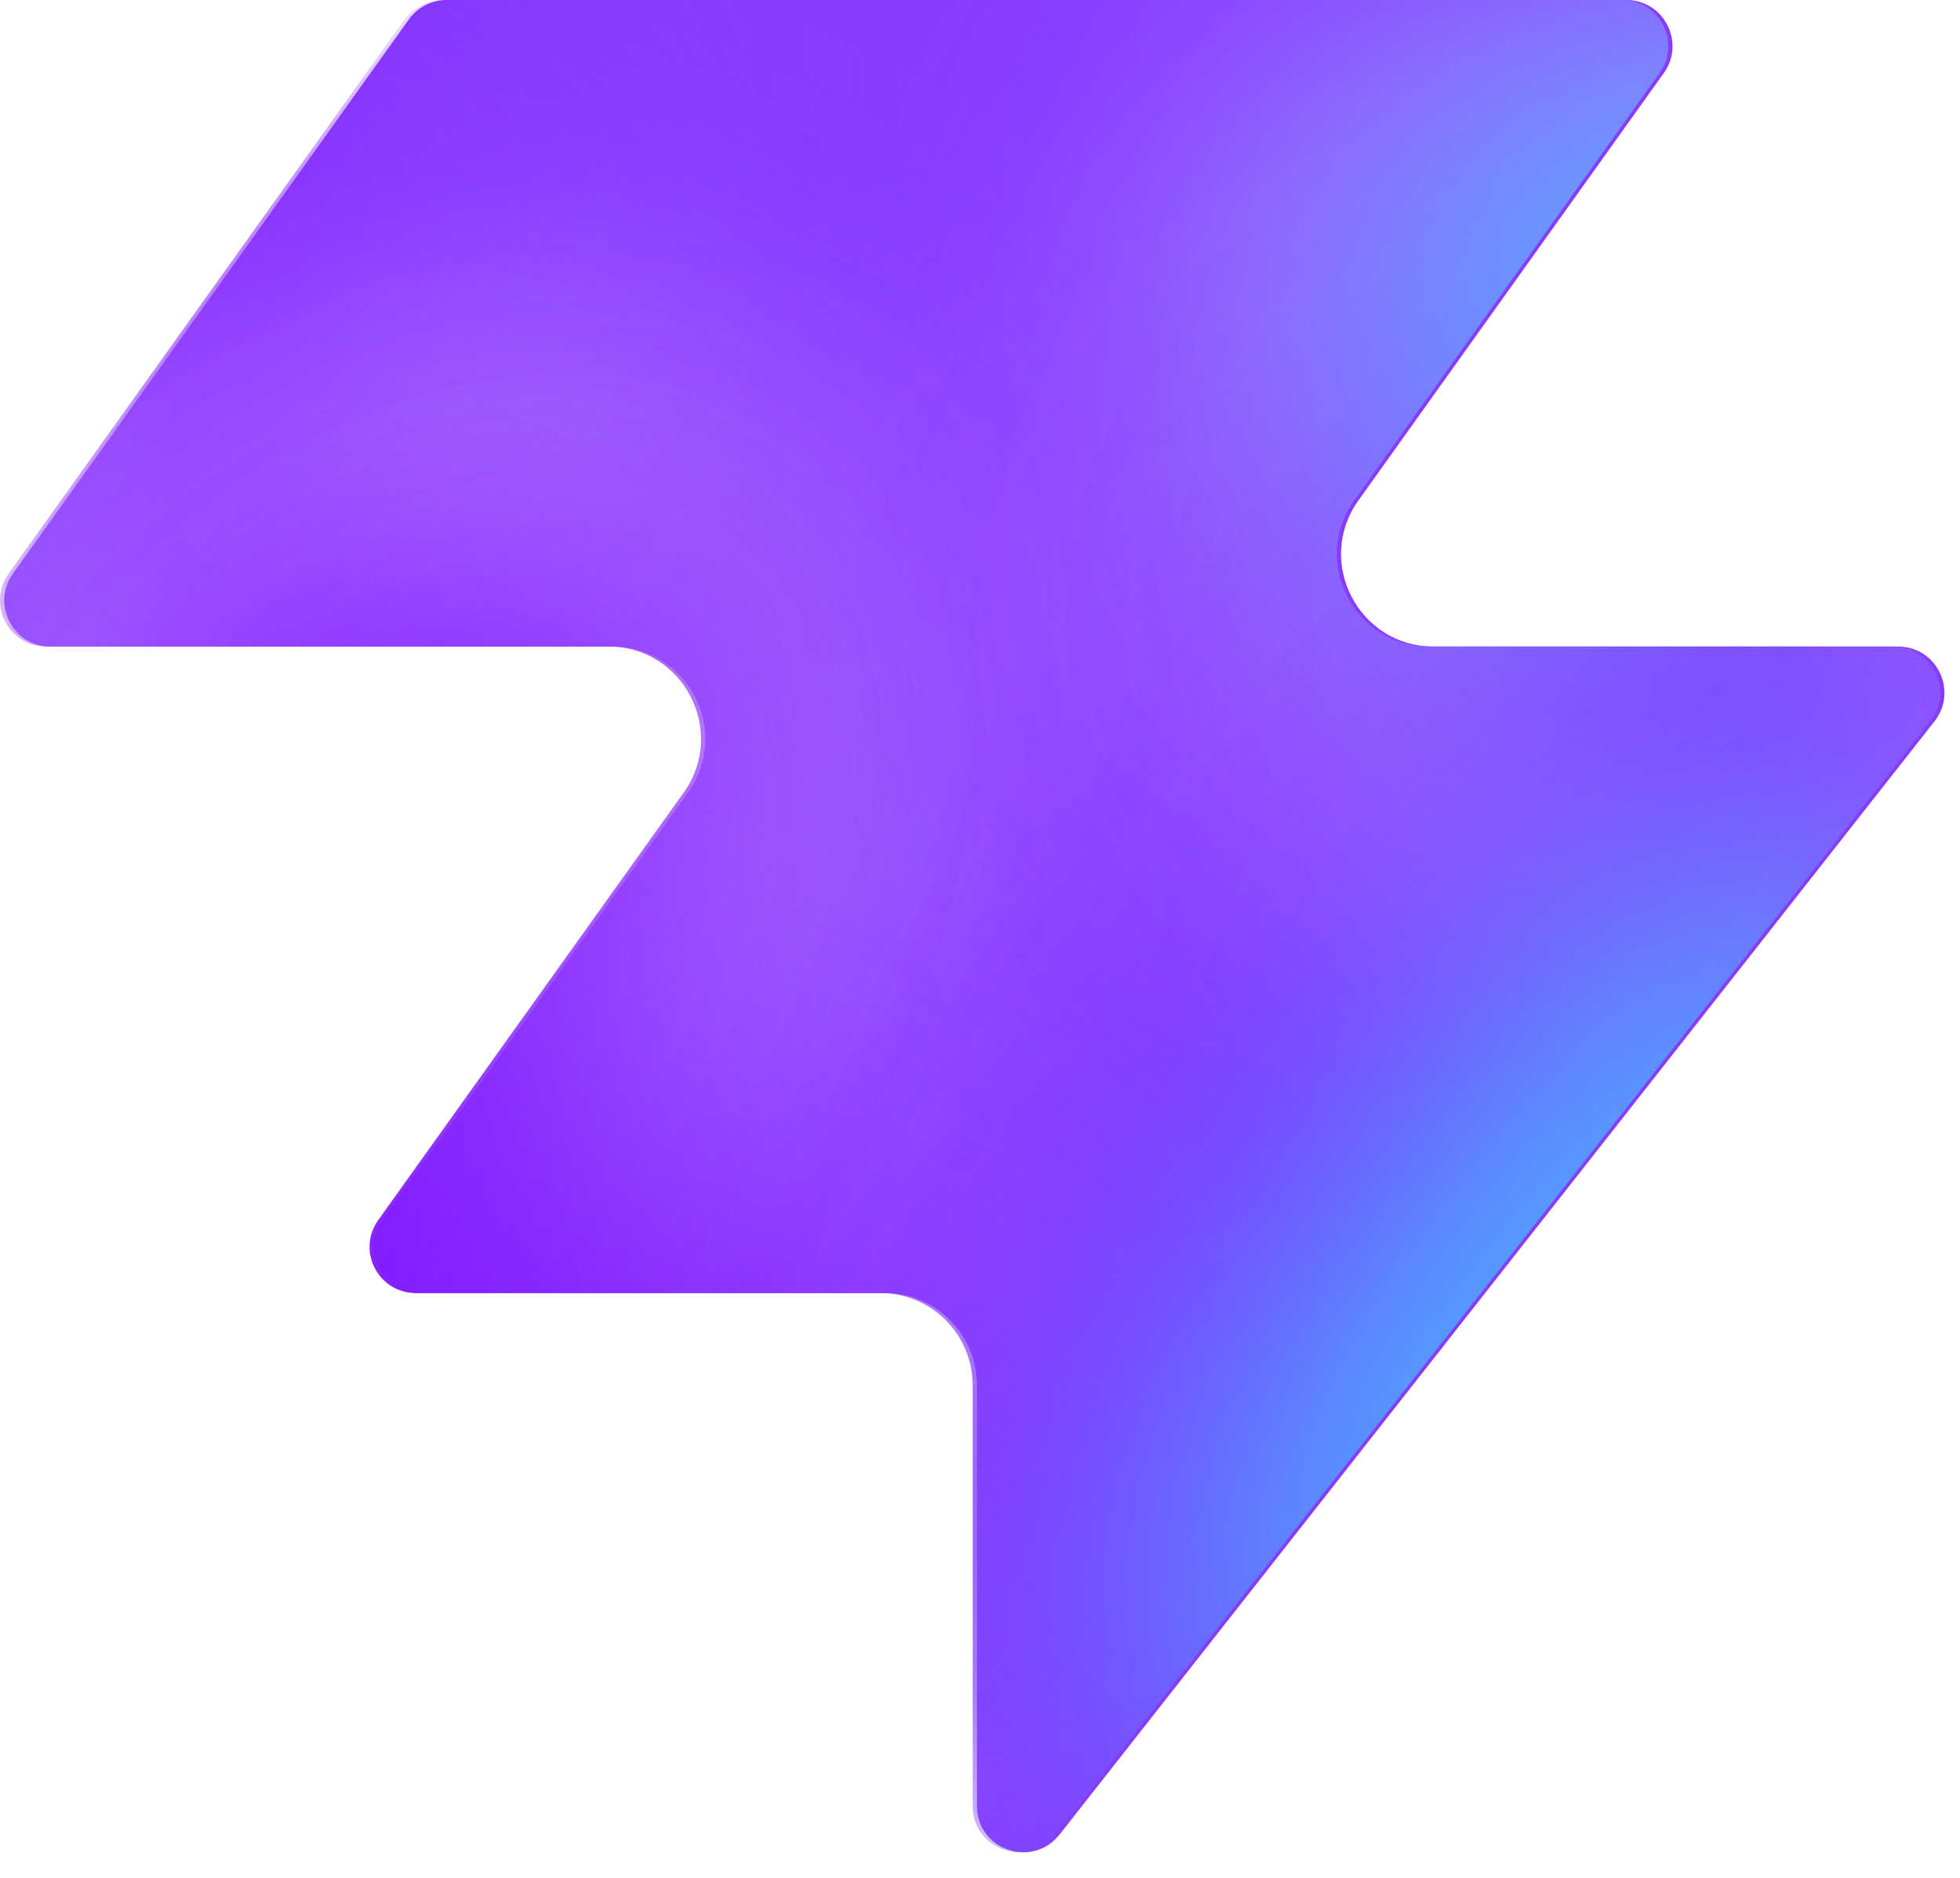
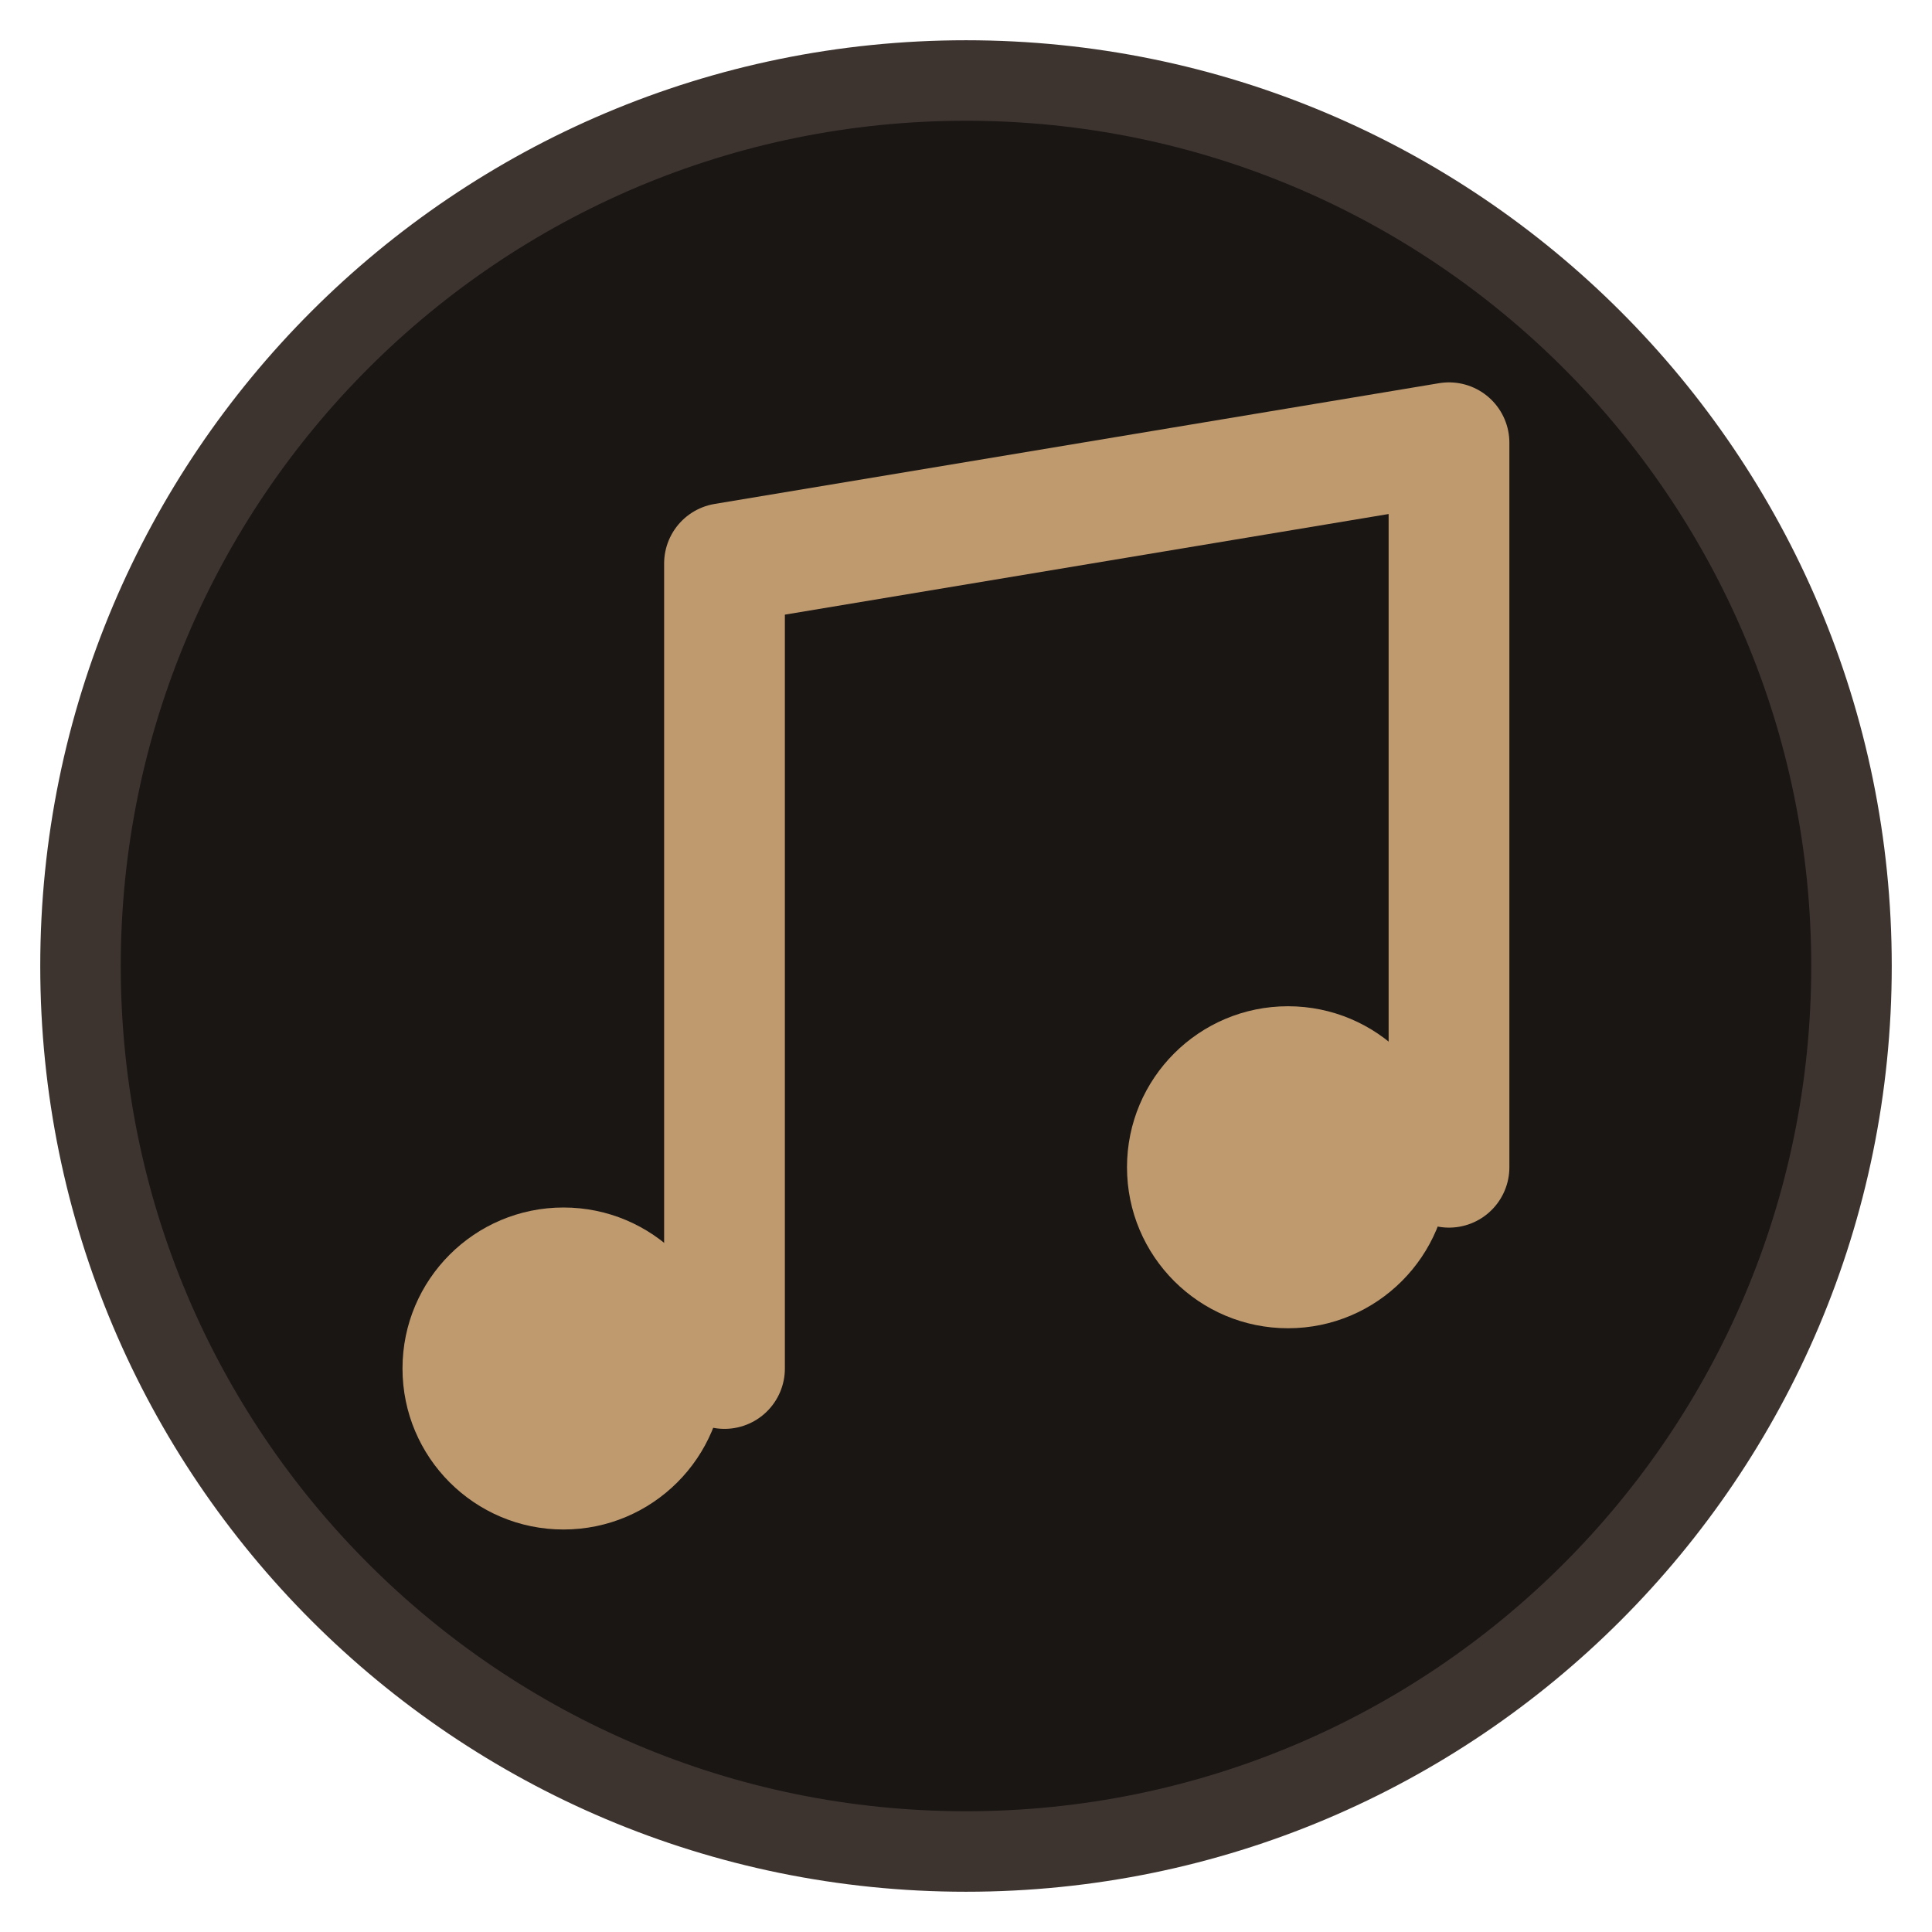
- <svg xmlns="http://www.w3.org/2000/svg" width="48" height="46" fill="none" viewBox="0 0 48 46">
-   <path fill="#863bff" d="M25.946 44.938c-.664.845-2.021.375-2.021-.698V33.937a2.26 2.26 0 0 0-2.262-2.262H10.287c-.92 0-1.456-1.04-.92-1.788l7.48-10.471c1.07-1.497 0-3.578-1.842-3.578H1.237c-.92 0-1.456-1.04-.92-1.788L10.013.474c.214-.297.556-.474.92-.474h28.894c.92 0 1.456 1.04.92 1.788l-7.48 10.471c-1.07 1.498 0 3.579 1.842 3.579h11.377c.943 0 1.473 1.088.89 1.83L25.947 44.94z" style="fill:#863bff;fill:color(display-p3 .525 .23 1);fill-opacity:1" />
-   <mask id="a" width="48" height="46" x="0" y="0" maskUnits="userSpaceOnUse" style="mask-type:alpha">
-     <path fill="#000" d="M25.842 44.938c-.664.844-2.021.375-2.021-.698V33.937a2.26 2.26 0 0 0-2.262-2.262H10.183c-.92 0-1.456-1.04-.92-1.788l7.48-10.471c1.07-1.498 0-3.579-1.842-3.579H1.133c-.92 0-1.456-1.04-.92-1.787L9.91.473c.214-.297.556-.474.92-.474h28.894c.92 0 1.456 1.04.92 1.788l-7.48 10.471c-1.07 1.498 0 3.578 1.842 3.578h11.377c.943 0 1.473 1.088.89 1.832L25.843 44.94z" style="fill:#000;fill-opacity:1" />
-   </mask>
-   <g mask="url(#a)">
-     <g filter="url(#b)">
-       <ellipse cx="5.508" cy="14.704" fill="#ede6ff" rx="5.508" ry="14.704" style="fill:#ede6ff;fill:color(display-p3 .927 .903 1);fill-opacity:1" transform="matrix(.00324 1 1 -.00324 -4.47 31.516)" />
-     </g>
-     <g filter="url(#c)">
-       <ellipse cx="10.399" cy="29.851" fill="#ede6ff" rx="10.399" ry="29.851" style="fill:#ede6ff;fill:color(display-p3 .927 .903 1);fill-opacity:1" transform="matrix(.00324 1 1 -.00324 -39.328 7.883)" />
-     </g>
-     <g filter="url(#d)">
-       <ellipse cx="5.508" cy="30.487" fill="#7e14ff" rx="5.508" ry="30.487" style="fill:#7e14ff;fill:color(display-p3 .492 .077 1);fill-opacity:1" transform="rotate(89.814 -25.913 -14.639)scale(1 -1)" />
-     </g>
-     <g filter="url(#e)">
-       <ellipse cx="5.508" cy="30.599" fill="#7e14ff" rx="5.508" ry="30.599" style="fill:#7e14ff;fill:color(display-p3 .492 .077 1);fill-opacity:1" transform="rotate(89.814 -32.644 -3.334)scale(1 -1)" />
-     </g>
-     <g filter="url(#f)">
-       <ellipse cx="5.508" cy="30.599" fill="#7e14ff" rx="5.508" ry="30.599" style="fill:#7e14ff;fill:color(display-p3 .492 .077 1);fill-opacity:1" transform="matrix(.00324 1 1 -.00324 -34.34 30.47)" />
-     </g>
-     <g filter="url(#g)">
-       <ellipse cx="14.072" cy="22.078" fill="#ede6ff" rx="14.072" ry="22.078" style="fill:#ede6ff;fill:color(display-p3 .927 .903 1);fill-opacity:1" transform="rotate(93.35 24.506 48.493)scale(-1 1)" />
-     </g>
-     <g filter="url(#h)">
-       <ellipse cx="3.47" cy="21.501" fill="#7e14ff" rx="3.47" ry="21.501" style="fill:#7e14ff;fill:color(display-p3 .492 .077 1);fill-opacity:1" transform="rotate(89.009 28.708 47.59)scale(-1 1)" />
-     </g>
-     <g filter="url(#i)">
-       <ellipse cx="3.47" cy="21.501" fill="#7e14ff" rx="3.47" ry="21.501" style="fill:#7e14ff;fill:color(display-p3 .492 .077 1);fill-opacity:1" transform="rotate(89.009 28.708 47.59)scale(-1 1)" />
-     </g>
-     <g filter="url(#j)">
-       <ellipse cx=".387" cy="8.972" fill="#7e14ff" rx="4.407" ry="29.108" style="fill:#7e14ff;fill:color(display-p3 .492 .077 1);fill-opacity:1" transform="rotate(39.51 .387 8.972)" />
-     </g>
-     <g filter="url(#k)">
-       <ellipse cx="47.523" cy="-6.092" fill="#7e14ff" rx="4.407" ry="29.108" style="fill:#7e14ff;fill:color(display-p3 .492 .077 1);fill-opacity:1" transform="rotate(37.892 47.523 -6.092)" />
-     </g>
-     <g filter="url(#l)">
-       <ellipse cx="41.412" cy="6.333" fill="#47bfff" rx="5.971" ry="9.665" style="fill:#47bfff;fill:color(display-p3 .28 .748 1);fill-opacity:1" transform="rotate(37.892 41.412 6.333)" />
-     </g>
-     <g filter="url(#m)">
-       <ellipse cx="-1.879" cy="38.332" fill="#7e14ff" rx="4.407" ry="29.108" style="fill:#7e14ff;fill:color(display-p3 .492 .077 1);fill-opacity:1" transform="rotate(37.892 -1.88 38.332)" />
-     </g>
-     <g filter="url(#n)">
-       <ellipse cx="-1.879" cy="38.332" fill="#7e14ff" rx="4.407" ry="29.108" style="fill:#7e14ff;fill:color(display-p3 .492 .077 1);fill-opacity:1" transform="rotate(37.892 -1.88 38.332)" />
-     </g>
-     <g filter="url(#o)">
-       <ellipse cx="35.651" cy="29.907" fill="#7e14ff" rx="4.407" ry="29.108" style="fill:#7e14ff;fill:color(display-p3 .492 .077 1);fill-opacity:1" transform="rotate(37.892 35.651 29.907)" />
-     </g>
-     <g filter="url(#p)">
-       <ellipse cx="38.418" cy="32.4" fill="#47bfff" rx="5.971" ry="15.297" style="fill:#47bfff;fill:color(display-p3 .28 .748 1);fill-opacity:1" transform="rotate(37.892 38.418 32.4)" />
-     </g>
-   </g>
-   <defs>
-     <filter id="b" width="60.045" height="41.654" x="-19.77" y="16.149" color-interpolation-filters="sRGB" filterUnits="userSpaceOnUse">
-       <feFlood flood-opacity="0" result="BackgroundImageFix" />
-       <feBlend in="SourceGraphic" in2="BackgroundImageFix" result="shape" />
-       <feGaussianBlur result="effect1_foregroundBlur_2002_17158" stdDeviation="7.659" />
-     </filter>
-     <filter id="c" width="90.34" height="51.437" x="-54.613" y="-7.533" color-interpolation-filters="sRGB" filterUnits="userSpaceOnUse">
-       <feFlood flood-opacity="0" result="BackgroundImageFix" />
-       <feBlend in="SourceGraphic" in2="BackgroundImageFix" result="shape" />
-       <feGaussianBlur result="effect1_foregroundBlur_2002_17158" stdDeviation="7.659" />
-     </filter>
-     <filter id="d" width="79.355" height="29.4" x="-49.64" y="2.03" color-interpolation-filters="sRGB" filterUnits="userSpaceOnUse">
-       <feFlood flood-opacity="0" result="BackgroundImageFix" />
-       <feBlend in="SourceGraphic" in2="BackgroundImageFix" result="shape" />
-       <feGaussianBlur result="effect1_foregroundBlur_2002_17158" stdDeviation="4.596" />
-     </filter>
-     <filter id="e" width="79.579" height="29.4" x="-45.045" y="20.029" color-interpolation-filters="sRGB" filterUnits="userSpaceOnUse">
-       <feFlood flood-opacity="0" result="BackgroundImageFix" />
-       <feBlend in="SourceGraphic" in2="BackgroundImageFix" result="shape" />
-       <feGaussianBlur result="effect1_foregroundBlur_2002_17158" stdDeviation="4.596" />
-     </filter>
-     <filter id="f" width="79.579" height="29.4" x="-43.513" y="21.178" color-interpolation-filters="sRGB" filterUnits="userSpaceOnUse">
-       <feFlood flood-opacity="0" result="BackgroundImageFix" />
-       <feBlend in="SourceGraphic" in2="BackgroundImageFix" result="shape" />
-       <feGaussianBlur result="effect1_foregroundBlur_2002_17158" stdDeviation="4.596" />
-     </filter>
-     <filter id="g" width="74.749" height="58.852" x="15.756" y="-17.901" color-interpolation-filters="sRGB" filterUnits="userSpaceOnUse">
-       <feFlood flood-opacity="0" result="BackgroundImageFix" />
-       <feBlend in="SourceGraphic" in2="BackgroundImageFix" result="shape" />
-       <feGaussianBlur result="effect1_foregroundBlur_2002_17158" stdDeviation="7.659" />
-     </filter>
-     <filter id="h" width="61.377" height="25.362" x="23.548" y="2.284" color-interpolation-filters="sRGB" filterUnits="userSpaceOnUse">
-       <feFlood flood-opacity="0" result="BackgroundImageFix" />
-       <feBlend in="SourceGraphic" in2="BackgroundImageFix" result="shape" />
-       <feGaussianBlur result="effect1_foregroundBlur_2002_17158" stdDeviation="4.596" />
-     </filter>
-     <filter id="i" width="61.377" height="25.362" x="23.548" y="2.284" color-interpolation-filters="sRGB" filterUnits="userSpaceOnUse">
-       <feFlood flood-opacity="0" result="BackgroundImageFix" />
-       <feBlend in="SourceGraphic" in2="BackgroundImageFix" result="shape" />
-       <feGaussianBlur result="effect1_foregroundBlur_2002_17158" stdDeviation="4.596" />
-     </filter>
-     <filter id="j" width="56.045" height="63.649" x="-27.636" y="-22.853" color-interpolation-filters="sRGB" filterUnits="userSpaceOnUse">
-       <feFlood flood-opacity="0" result="BackgroundImageFix" />
-       <feBlend in="SourceGraphic" in2="BackgroundImageFix" result="shape" />
-       <feGaussianBlur result="effect1_foregroundBlur_2002_17158" stdDeviation="4.596" />
-     </filter>
-     <filter id="k" width="54.814" height="64.646" x="20.116" y="-38.415" color-interpolation-filters="sRGB" filterUnits="userSpaceOnUse">
-       <feFlood flood-opacity="0" result="BackgroundImageFix" />
-       <feBlend in="SourceGraphic" in2="BackgroundImageFix" result="shape" />
-       <feGaussianBlur result="effect1_foregroundBlur_2002_17158" stdDeviation="4.596" />
-     </filter>
-     <filter id="l" width="33.541" height="35.313" x="24.641" y="-11.323" color-interpolation-filters="sRGB" filterUnits="userSpaceOnUse">
-       <feFlood flood-opacity="0" result="BackgroundImageFix" />
-       <feBlend in="SourceGraphic" in2="BackgroundImageFix" result="shape" />
-       <feGaussianBlur result="effect1_foregroundBlur_2002_17158" stdDeviation="4.596" />
-     </filter>
-     <filter id="m" width="54.814" height="64.646" x="-29.286" y="6.009" color-interpolation-filters="sRGB" filterUnits="userSpaceOnUse">
-       <feFlood flood-opacity="0" result="BackgroundImageFix" />
-       <feBlend in="SourceGraphic" in2="BackgroundImageFix" result="shape" />
-       <feGaussianBlur result="effect1_foregroundBlur_2002_17158" stdDeviation="4.596" />
-     </filter>
-     <filter id="n" width="54.814" height="64.646" x="-29.286" y="6.009" color-interpolation-filters="sRGB" filterUnits="userSpaceOnUse">
-       <feFlood flood-opacity="0" result="BackgroundImageFix" />
-       <feBlend in="SourceGraphic" in2="BackgroundImageFix" result="shape" />
-       <feGaussianBlur result="effect1_foregroundBlur_2002_17158" stdDeviation="4.596" />
-     </filter>
-     <filter id="o" width="54.814" height="64.646" x="8.244" y="-2.416" color-interpolation-filters="sRGB" filterUnits="userSpaceOnUse">
-       <feFlood flood-opacity="0" result="BackgroundImageFix" />
-       <feBlend in="SourceGraphic" in2="BackgroundImageFix" result="shape" />
-       <feGaussianBlur result="effect1_foregroundBlur_2002_17158" stdDeviation="4.596" />
-     </filter>
-     <filter id="p" width="39.409" height="43.623" x="18.713" y="10.588" color-interpolation-filters="sRGB" filterUnits="userSpaceOnUse">
-       <feFlood flood-opacity="0" result="BackgroundImageFix" />
-       <feBlend in="SourceGraphic" in2="BackgroundImageFix" result="shape" />
-       <feGaussianBlur result="effect1_foregroundBlur_2002_17158" stdDeviation="4.596" />
-     </filter>
-   </defs>
+ <svg xmlns="http://www.w3.org/2000/svg" viewBox="0 0 24 24" width="48" height="48" fill="none">
+   <circle cx="12" cy="12" r="11" fill="#1a1614" stroke="#3d3430" stroke-width="1" />
+   <path d="M9 17V7l9-1.5V14.5" stroke="#bf9a6f" stroke-width="1.5" stroke-linecap="round" stroke-linejoin="round" />
+   <circle cx="7" cy="17" r="2" fill="#bf9a6f" />
+   <circle cx="16" cy="14.5" r="2" fill="#bf9a6f" />
</svg>
